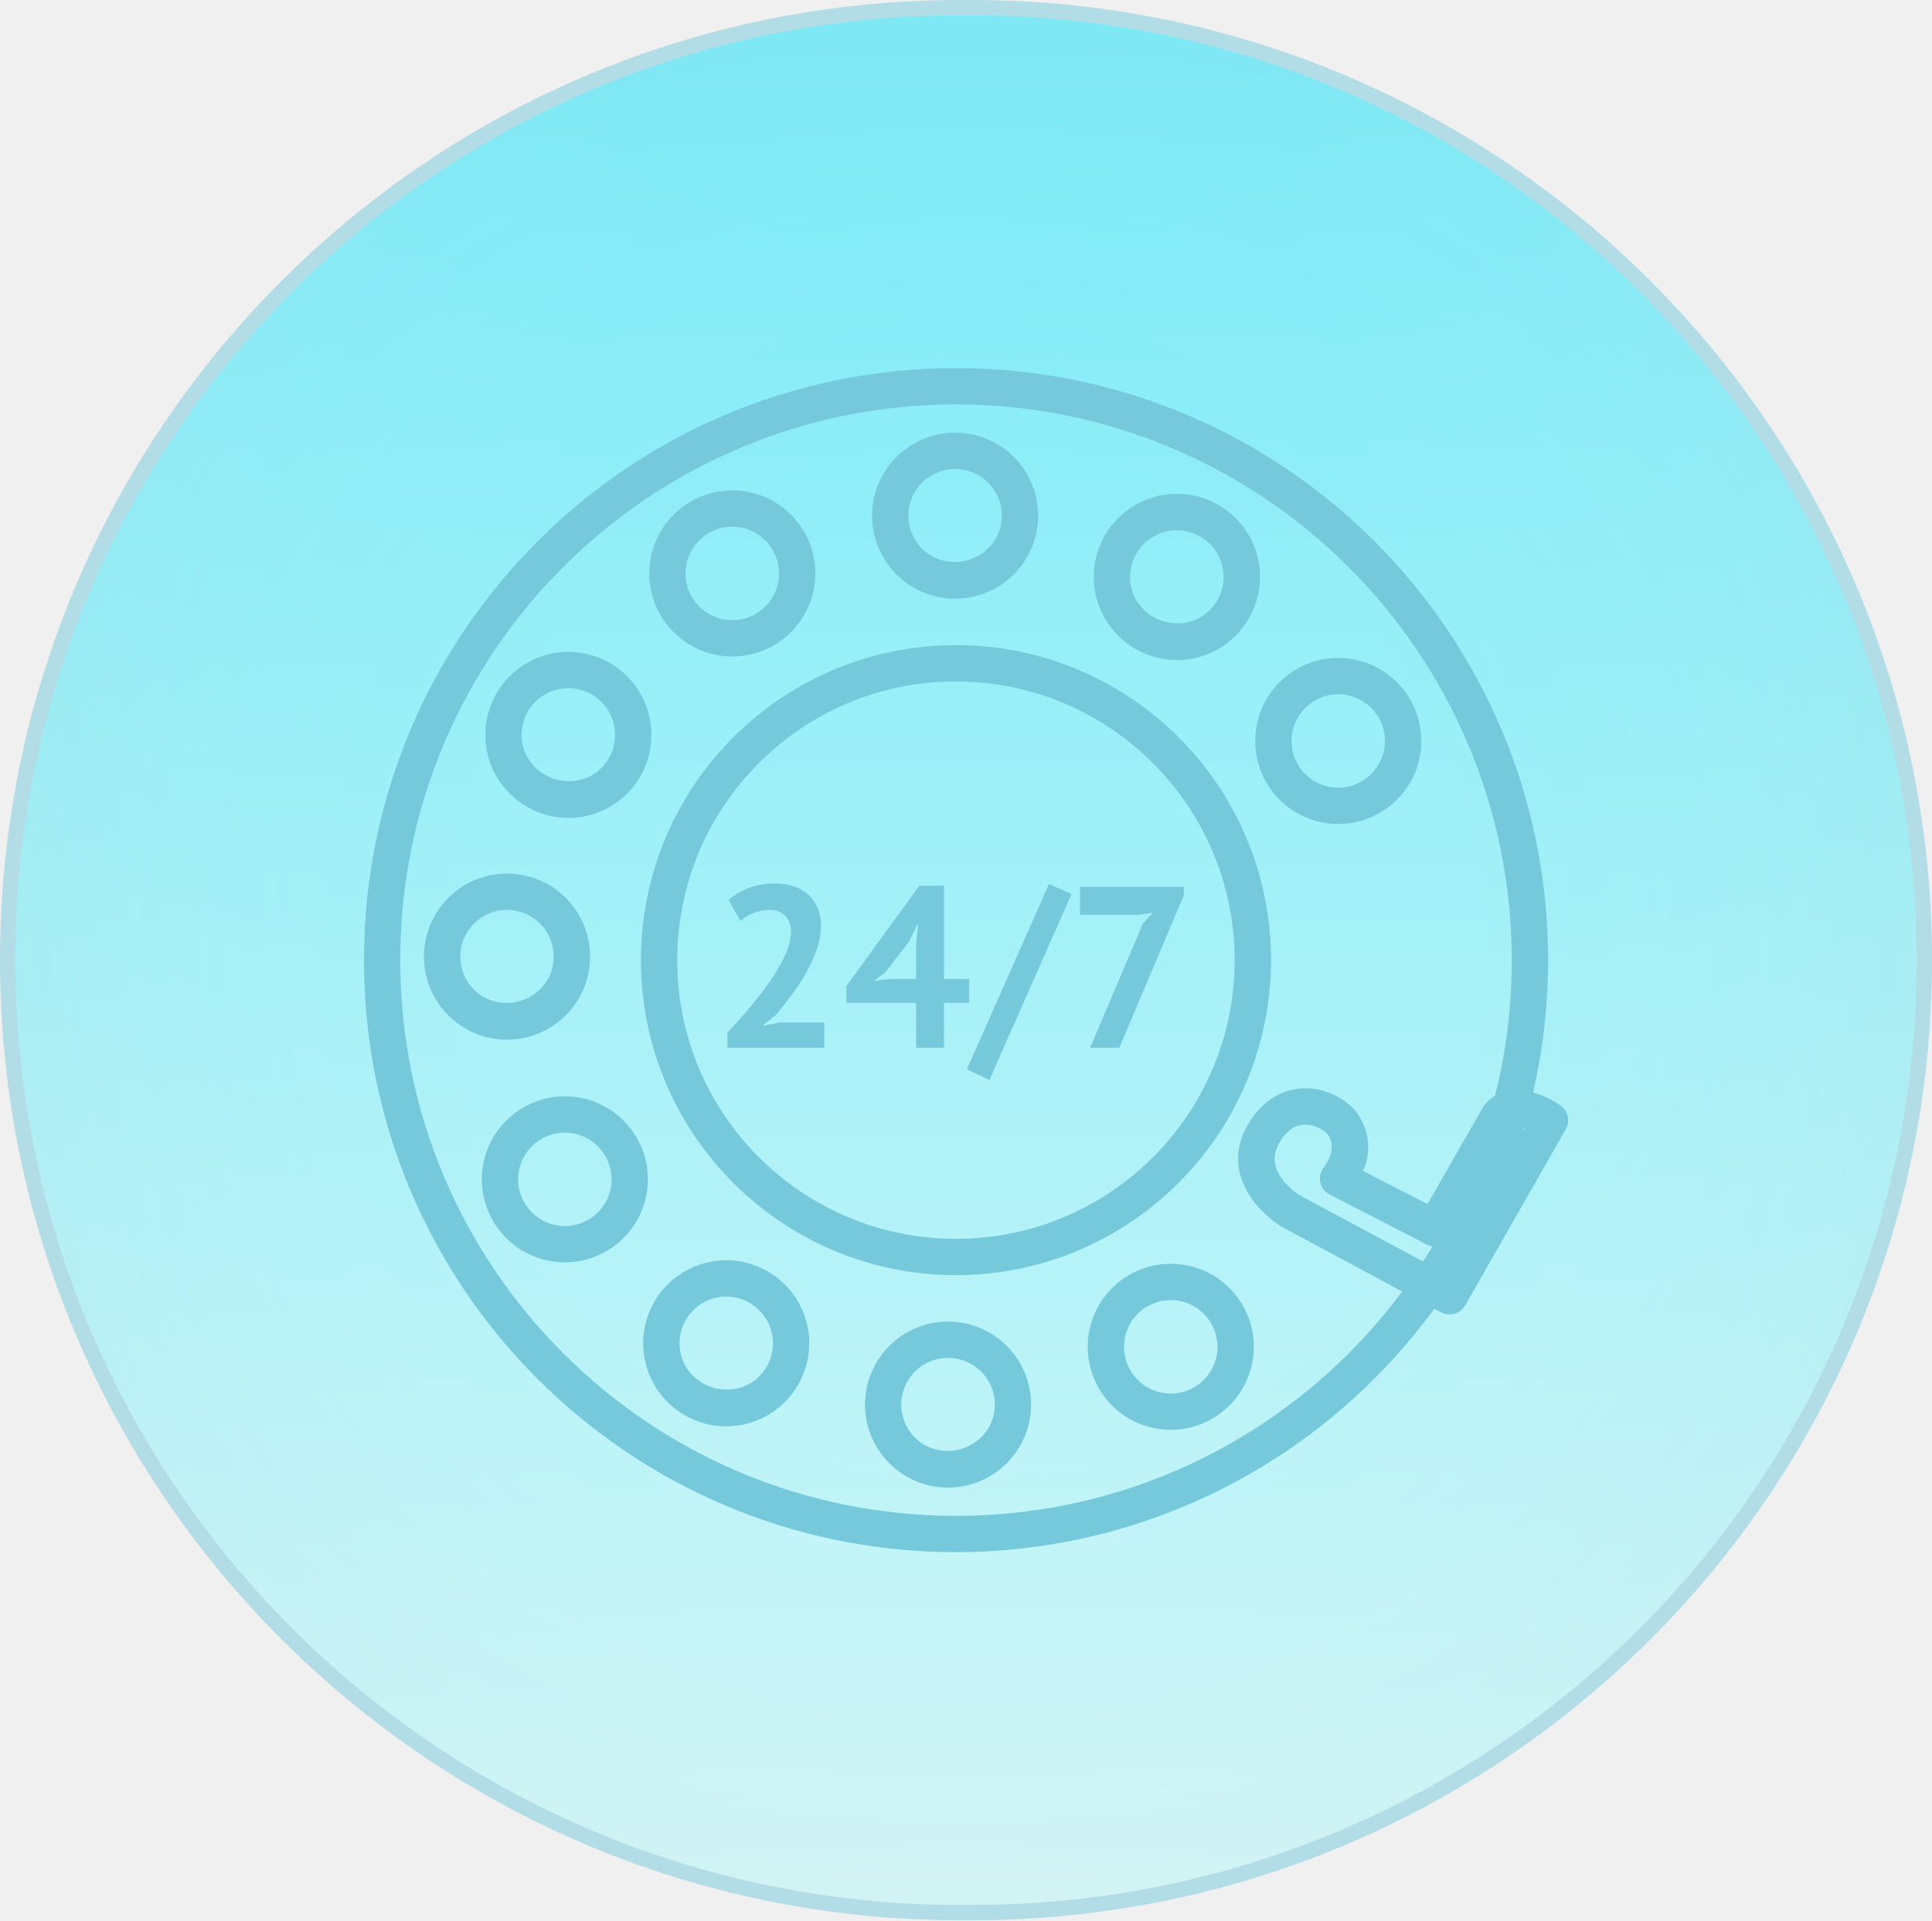
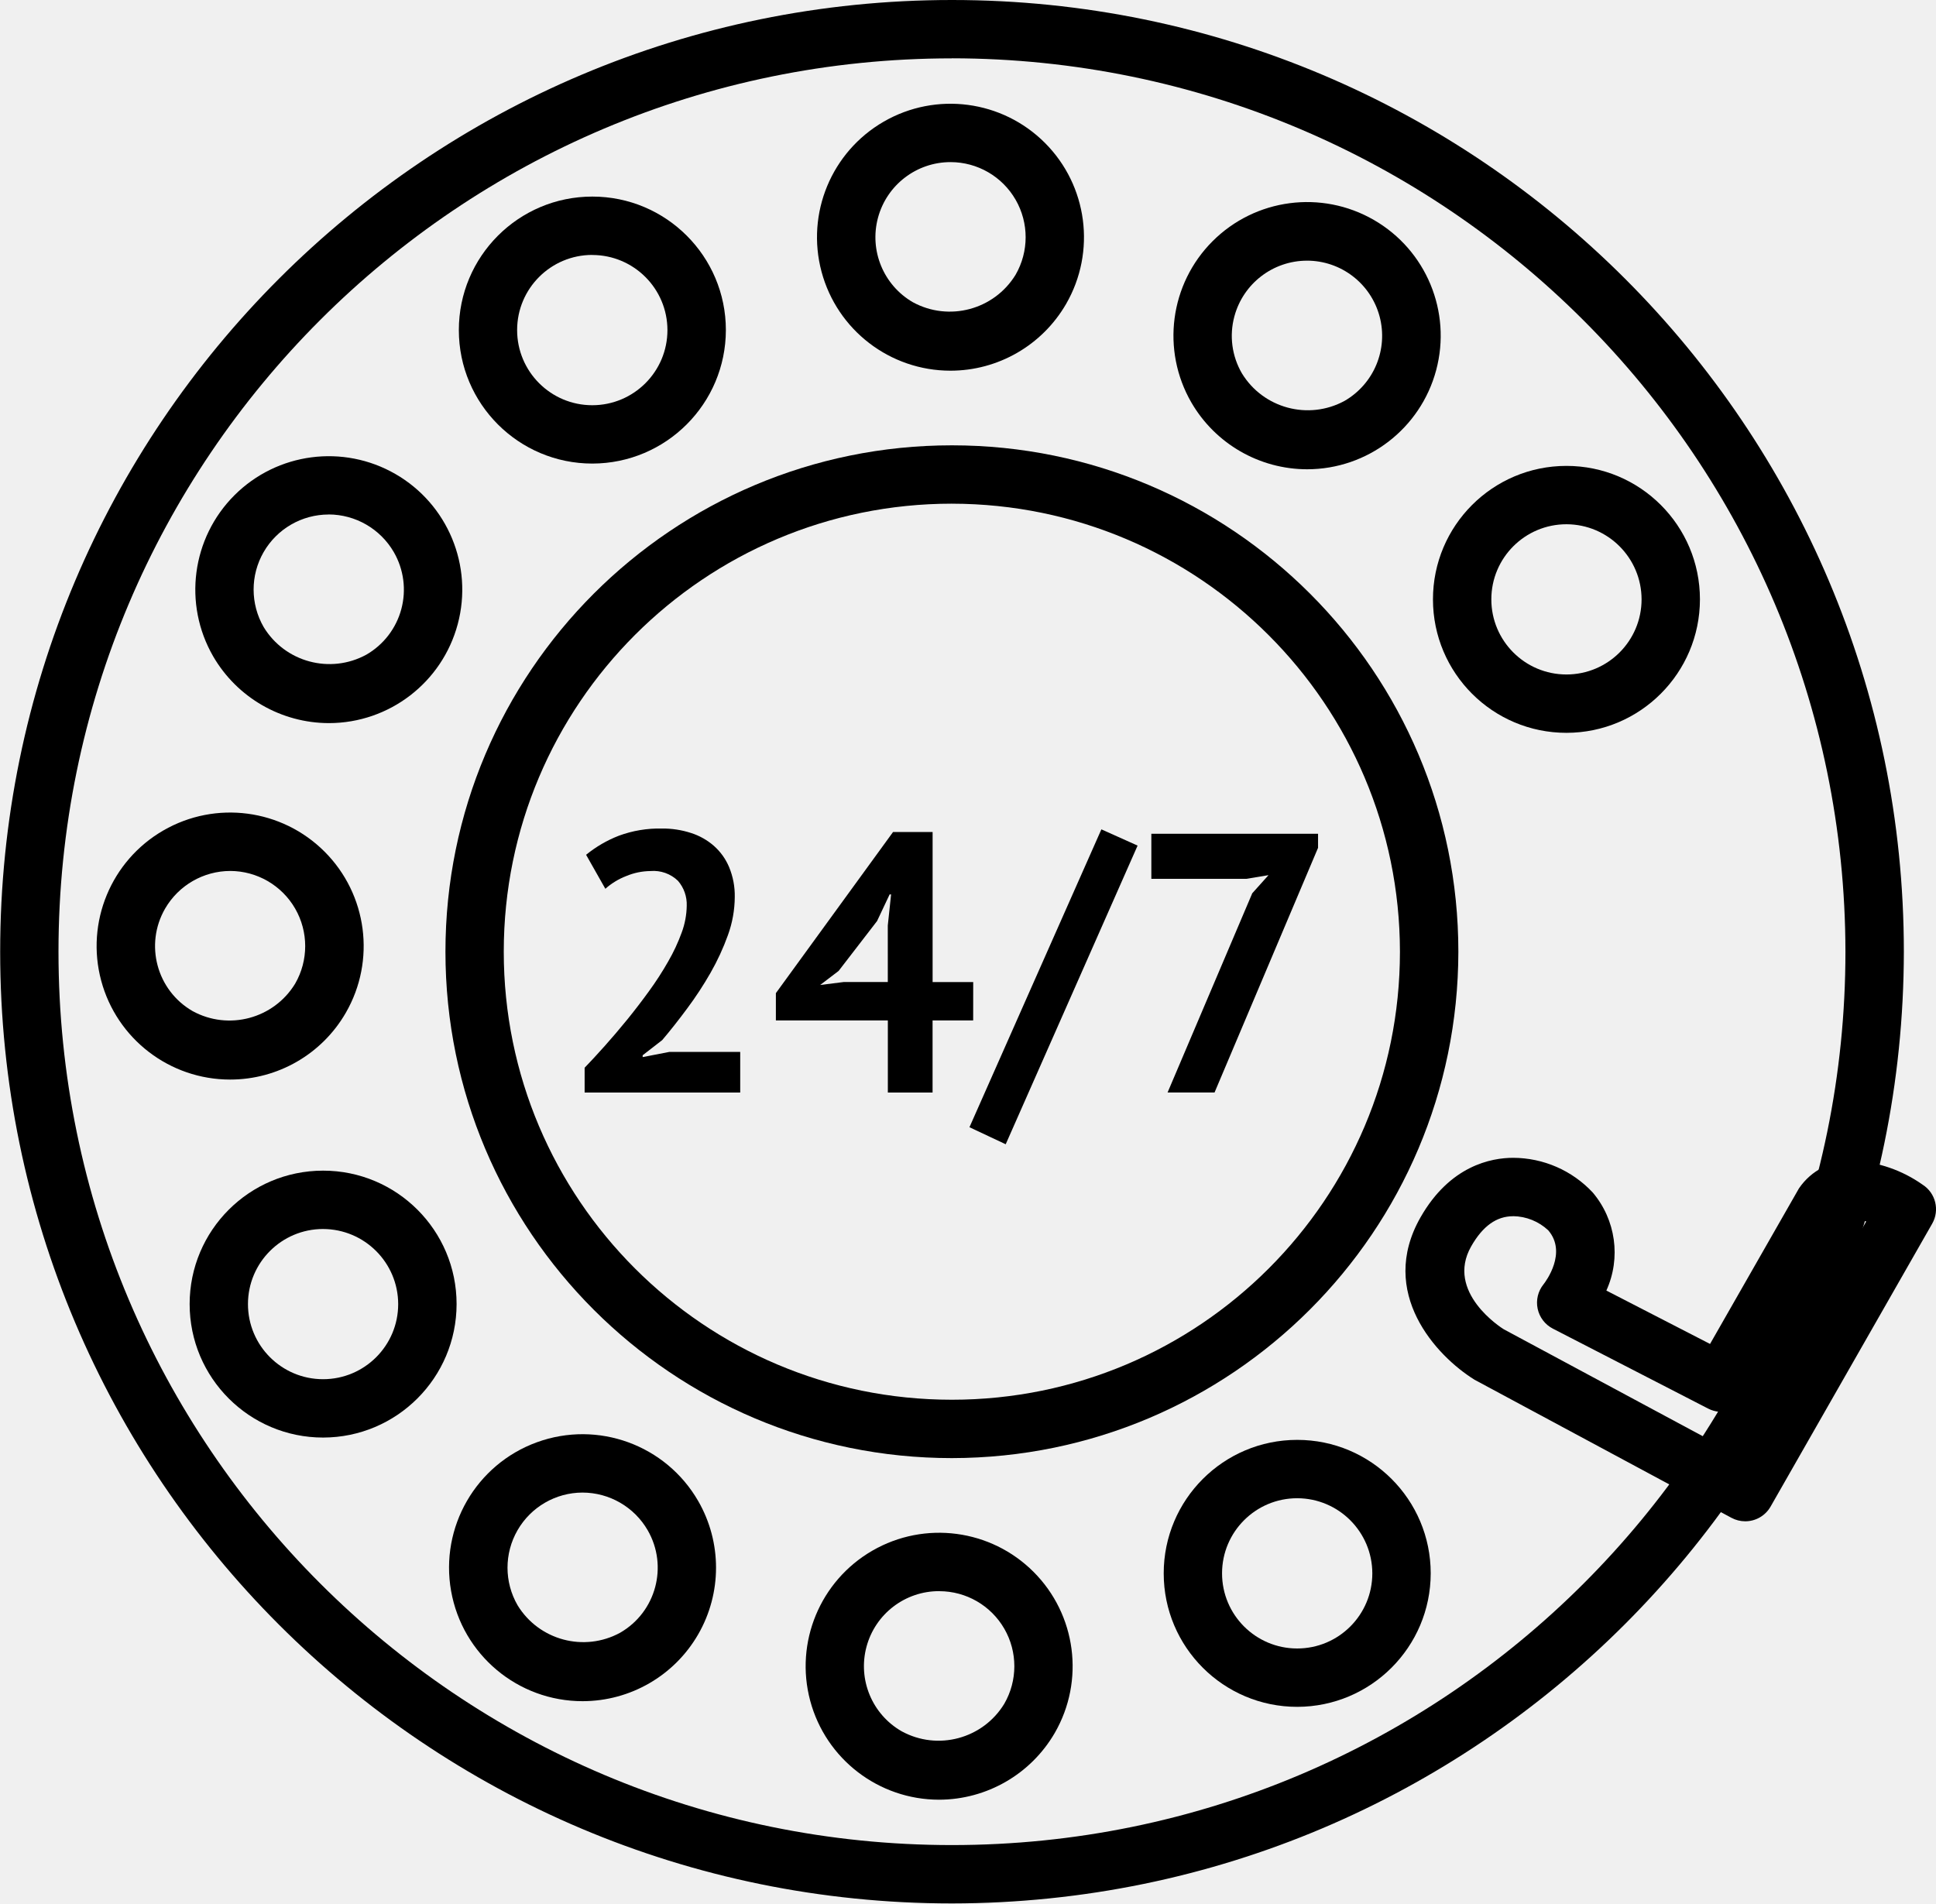
- <svg xmlns="http://www.w3.org/2000/svg" width="252.455" height="250.946" viewBox="0 0 252.455 250.946">
-   <defs>
-     <linearGradient id="linear-gradient" x1="0.5" x2="0.5" y2="1" gradientUnits="objectBoundingBox">
-       <stop offset="0" stop-color="#00e5ff" />
-       <stop offset="1" stop-color="#b7fdff" />
-     </linearGradient>
-     <filter id="Rectangle_648" x="0" y="0" width="252.455" height="250.946" filterUnits="userSpaceOnUse">
-       <feOffset input="SourceAlpha" />
-       <feGaussianBlur stdDeviation="49.5" result="blur" />
-       <feFlood flood-color="#80a5ac" flood-opacity="0.129" result="color" />
-       <feComposite operator="out" in="SourceGraphic" in2="blur" />
-       <feComposite operator="in" in="color" />
-       <feComposite operator="in" in2="SourceGraphic" />
-     </filter>
-   </defs>
-   <g id="Group_1528" data-name="Group 1528" transform="translate(-431.968 -4799.768)">
-     <g id="Group_1458" data-name="Group 1458" transform="translate(432.968 4800.768)" opacity="0.5">
-       <g data-type="innerShadowGroup">
-         <rect id="Rectangle_648-2" data-name="Rectangle 648" width="250.455" height="248.946" rx="124.473" transform="translate(0 0)" fill="url(#linear-gradient)" />
-         <g transform="matrix(1, 0, 0, 1, -1, -1)" filter="url(#Rectangle_648)">
-           <rect id="Rectangle_648-3" data-name="Rectangle 648" width="250.455" height="248.946" rx="124.473" transform="translate(1 1)" fill="#fff" />
+ <svg xmlns="http://www.w3.org/2000/svg" width="157.359" height="154.732" viewBox="0 0 157.359 154.732" id="afterSale">
+   <g id="Group_1521" data-name="Group 1521" transform="translate(0 0)">
+     <g id="Group_1515" data-name="Group 1515" transform="translate(0 0)">
+       <g id="Group_1490" data-name="Group 1490">
+         <g id="Group_1489" data-name="Group 1489">
+           <path id="Path_1306" data-name="Path 1306" d="M431.025,188.593A77.366,77.366,0,1,1,508.4,111.227,77.455,77.455,0,0,1,431.025,188.593Zm0-149.988a72.622,72.622,0,1,0,72.627,72.622A72.707,72.707,0,0,0,431.025,38.6Z" transform="translate(-353.654 -33.861)" />
        </g>
-         <rect id="Rectangle_648-4" data-name="Rectangle 648" width="250.455" height="248.946" rx="124.473" transform="translate(0 0)" fill="none" stroke="#75c9db" stroke-width="2" />
+       </g>
+       <g id="Group_1492" data-name="Group 1492" transform="translate(36.208 36.201)">
+         <g id="Group_1491" data-name="Group 1491">
+           <path id="Path_1308" data-name="Path 1308" d="M410.083,131.454a41.165,41.165,0,1,1,41.165-41.165A41.21,41.21,0,0,1,410.083,131.454Zm0-77.587A36.421,36.421,0,1,0,446.5,90.289,36.463,36.463,0,0,0,410.083,53.868Z" transform="translate(-368.92 -49.124)" />
+         </g>
+       </g>
+       <g id="Group_1494" data-name="Group 1494" transform="translate(116.475 37.873)">
+         <g id="Group_1493" data-name="Group 1493">
+           <path id="Path_1310" data-name="Path 1310" d="M413.615,71.529A10.85,10.85,0,1,1,424.459,60.68,10.862,10.862,0,0,1,413.615,71.529Zm0-16.956a6.106,6.106,0,1,0,6.1,6.107A6.116,6.116,0,0,0,413.615,54.573Z" transform="translate(-402.762 -49.829)" />
+         </g>
+       </g>
+       <g id="Group_1496" data-name="Group 1496" transform="translate(95.378 16.441)">
+         <g id="Group_1495" data-name="Group 1495">
+           <path id="Path_1312" data-name="Path 1312" d="M404.734,62.5a10.892,10.892,0,0,1-9.409-5.427,10.861,10.861,0,1,1,9.409,5.427Zm-.014-16.958a6.118,6.118,0,0,0-5.9,4.53,6.055,6.055,0,0,0,.612,4.63,6.267,6.267,0,0,0,8.342,2.239,6.109,6.109,0,0,0-3.057-11.4Z" transform="translate(-393.867 -40.793)" />
+         </g>
+       </g>
+       <g id="Group_1498" data-name="Group 1498" transform="translate(66.401 8.434)">
+         <g id="Group_1497" data-name="Group 1497">
+           <path id="Path_1314" data-name="Path 1314" d="M392.5,59.117a10.85,10.85,0,1,1,9.4-5.422A10.864,10.864,0,0,1,392.5,59.117Zm.017-16.956a6.107,6.107,0,0,0-3.067,11.392,6.274,6.274,0,0,0,8.344-2.23,6.106,6.106,0,0,0-5.277-9.162Z" transform="translate(-381.65 -37.417)" />
+         </g>
+       </g>
+       <g id="Group_1500" data-name="Group 1500" transform="translate(37.301 15.984)">
+         <g id="Group_1499" data-name="Group 1499">
+           <path id="Path_1316" data-name="Path 1316" d="M380.23,62.3h0a10.852,10.852,0,1,1,10.849-10.856A10.87,10.87,0,0,1,380.23,62.3Zm0-16.961a6.109,6.109,0,1,0,6.1,6.105A6.115,6.115,0,0,0,380.234,45.344Z" transform="translate(-369.381 -40.6)" />
+         </g>
+       </g>
+       <g id="Group_1502" data-name="Group 1502" transform="translate(15.868 37.076)">
+         <g id="Group_1501" data-name="Group 1501">
+           <path id="Path_1318" data-name="Path 1318" d="M371.211,71.2a10.9,10.9,0,0,1-9.409-5.429,10.849,10.849,0,1,1,9.409,5.429Zm-.024-16.958a6.1,6.1,0,0,0-5.277,9.155,6.258,6.258,0,0,0,8.339,2.241,6.1,6.1,0,0,0,2.237-8.337A6.14,6.14,0,0,0,371.188,54.237Z" transform="translate(-360.344 -49.493)" />
+         </g>
+       </g>
+       <g id="Group_1504" data-name="Group 1504" transform="translate(7.858 66.057)">
+         <g id="Group_1503" data-name="Group 1503">
+           <path id="Path_1320" data-name="Path 1320" d="M367.815,83.414a10.853,10.853,0,1,1,9.4-5.427A10.846,10.846,0,0,1,367.815,83.414Zm.014-16.958a6.136,6.136,0,0,0-5.3,3.06,6.1,6.1,0,0,0,2.234,8.332,6.25,6.25,0,0,0,8.337-2.232,6.11,6.11,0,0,0-5.275-9.16Z" transform="translate(-356.967 -61.712)" />
+         </g>
+       </g>
+       <g id="Group_1506" data-name="Group 1506" transform="translate(15.412 95.164)">
+         <g id="Group_1505" data-name="Group 1505">
+           <path id="Path_1322" data-name="Path 1322" d="M371.005,95.681A10.849,10.849,0,1,1,381.852,84.83,10.864,10.864,0,0,1,371.005,95.681Zm0-16.954a6.105,6.105,0,1,0,6.1,6.1A6.118,6.118,0,0,0,371.005,78.728Z" transform="translate(-360.152 -73.984)" />
+         </g>
+       </g>
+       <g id="Group_1508" data-name="Group 1508" transform="translate(36.509 116.589)">
+         <g id="Group_1507" data-name="Group 1507">
+           <path id="Path_1324" data-name="Path 1324" d="M379.9,104.719a10.851,10.851,0,1,1,9.39-16.268,10.853,10.853,0,0,1-9.39,16.268Zm-.019-16.958a6.108,6.108,0,0,0-5.275,9.16,6.258,6.258,0,0,0,8.337,2.234,6.1,6.1,0,0,0,2.239-8.332A6.13,6.13,0,0,0,379.881,87.761Z" transform="translate(-369.047 -83.017)" />
+         </g>
+       </g>
+       <g id="Group_1510" data-name="Group 1510" transform="translate(65.491 124.603)">
+         <g id="Group_1509" data-name="Group 1509">
+           <path id="Path_1326" data-name="Path 1326" d="M392.105,108.093a10.85,10.85,0,1,1,9.4-5.424A10.9,10.9,0,0,1,392.105,108.093Zm.019-16.954a6.1,6.1,0,0,0-3.062,11.392A6.255,6.255,0,0,0,397.4,100.3a6.1,6.1,0,0,0-5.275-9.158Z" transform="translate(-381.266 -86.396)" />
+         </g>
+       </g>
+       <g id="Group_1512" data-name="Group 1512" transform="translate(94.59 117.049)">
+         <g id="Group_1511" data-name="Group 1511">
+           <path id="Path_1328" data-name="Path 1328" d="M404.388,104.913a10.851,10.851,0,1,1,10.846-10.851A10.866,10.866,0,0,1,404.388,104.913Zm0-16.958a6.107,6.107,0,1,0,6.1,6.107A6.117,6.117,0,0,0,404.388,87.955Z" transform="translate(-393.535 -83.211)" />
+         </g>
+       </g>
+       <g id="Group_1514" data-name="Group 1514" transform="translate(114.235 94.12)">
+         <g id="Group_1513" data-name="Group 1513">
+           <path id="Path_1330" data-name="Path 1330" d="M429.434,103.092a2.367,2.367,0,0,1-1.122-.285L407.433,91.584c-3.121-1.938-7.874-7.075-4.395-13.192,2.4-4.217,5.754-4.848,7.538-4.848a8.881,8.881,0,0,1,6.461,2.815,7.527,7.527,0,0,1,1.112,7.976l8.427,4.34L433.8,76.034a5.133,5.133,0,0,1,4.438-2.258,10.727,10.727,0,0,1,5.609,1.947,2.371,2.371,0,0,1,.783,3.178L431.495,101.9A2.371,2.371,0,0,1,429.434,103.092Zm-18.858-24.8c-1.359,0-2.474.8-3.415,2.45-2.116,3.724,2.455,6.622,2.649,6.741L428.52,97.537l10.751-18.82c-1.041-.342-1.361-.175-1.478-.116L429.569,93a2.37,2.37,0,0,1-3.147.93l-12.623-6.5a2.372,2.372,0,0,1-.759-3.6c.194-.244,1.935-2.583.389-4.388A4.253,4.253,0,0,0,410.575,78.288Z" transform="translate(-401.818 -73.544)" />
+         </g>
      </g>
    </g>
-     <g id="Group_1521" data-name="Group 1521" transform="translate(479.515 4847.875)">
-       <g id="Group_1515" data-name="Group 1515" transform="translate(0 0)">
-         <g id="Group_1490" data-name="Group 1490">
-           <g id="Group_1489" data-name="Group 1489">
-             <path id="Path_1306" data-name="Path 1306" d="M431.025,188.593A77.366,77.366,0,1,1,508.4,111.227,77.455,77.455,0,0,1,431.025,188.593Zm0-149.988a72.622,72.622,0,1,0,72.627,72.622A72.707,72.707,0,0,0,431.025,38.6Z" transform="translate(-353.654 -33.861)" fill="#75c9db" />
-           </g>
-         </g>
-         <g id="Group_1492" data-name="Group 1492" transform="translate(36.208 36.201)">
-           <g id="Group_1491" data-name="Group 1491">
-             <path id="Path_1308" data-name="Path 1308" d="M410.083,131.454a41.165,41.165,0,1,1,41.165-41.165A41.21,41.21,0,0,1,410.083,131.454Zm0-77.587A36.421,36.421,0,1,0,446.5,90.289,36.463,36.463,0,0,0,410.083,53.868Z" transform="translate(-368.92 -49.124)" fill="#75c9db" />
-           </g>
-         </g>
-         <g id="Group_1494" data-name="Group 1494" transform="translate(116.475 37.873)">
-           <g id="Group_1493" data-name="Group 1493">
-             <path id="Path_1310" data-name="Path 1310" d="M413.615,71.529A10.85,10.85,0,1,1,424.459,60.68,10.862,10.862,0,0,1,413.615,71.529Zm0-16.956a6.106,6.106,0,1,0,6.1,6.107A6.116,6.116,0,0,0,413.615,54.573Z" transform="translate(-402.762 -49.829)" fill="#75c9db" />
-           </g>
-         </g>
-         <g id="Group_1496" data-name="Group 1496" transform="translate(95.378 16.441)">
-           <g id="Group_1495" data-name="Group 1495">
-             <path id="Path_1312" data-name="Path 1312" d="M404.734,62.5a10.892,10.892,0,0,1-9.409-5.427,10.861,10.861,0,1,1,9.409,5.427Zm-.014-16.958a6.118,6.118,0,0,0-5.9,4.53,6.055,6.055,0,0,0,.612,4.63,6.267,6.267,0,0,0,8.342,2.239,6.109,6.109,0,0,0-3.057-11.4Z" transform="translate(-393.867 -40.793)" fill="#75c9db" />
-           </g>
-         </g>
-         <g id="Group_1498" data-name="Group 1498" transform="translate(66.401 8.434)">
-           <g id="Group_1497" data-name="Group 1497">
-             <path id="Path_1314" data-name="Path 1314" d="M392.5,59.117a10.85,10.85,0,1,1,9.4-5.422A10.864,10.864,0,0,1,392.5,59.117Zm.017-16.956a6.107,6.107,0,0,0-3.067,11.392,6.274,6.274,0,0,0,8.344-2.23,6.106,6.106,0,0,0-5.277-9.162Z" transform="translate(-381.65 -37.417)" fill="#75c9db" />
-           </g>
-         </g>
-         <g id="Group_1500" data-name="Group 1500" transform="translate(37.301 15.984)">
-           <g id="Group_1499" data-name="Group 1499">
-             <path id="Path_1316" data-name="Path 1316" d="M380.23,62.3h0a10.852,10.852,0,1,1,10.849-10.856A10.87,10.87,0,0,1,380.23,62.3Zm0-16.961a6.109,6.109,0,1,0,6.1,6.105A6.115,6.115,0,0,0,380.234,45.344Z" transform="translate(-369.381 -40.6)" fill="#75c9db" />
-           </g>
-         </g>
-         <g id="Group_1502" data-name="Group 1502" transform="translate(15.868 37.076)">
-           <g id="Group_1501" data-name="Group 1501">
-             <path id="Path_1318" data-name="Path 1318" d="M371.211,71.2a10.9,10.9,0,0,1-9.409-5.429,10.849,10.849,0,1,1,9.409,5.429Zm-.024-16.958a6.1,6.1,0,0,0-5.277,9.155,6.258,6.258,0,0,0,8.339,2.241,6.1,6.1,0,0,0,2.237-8.337A6.14,6.14,0,0,0,371.188,54.237Z" transform="translate(-360.344 -49.493)" fill="#75c9db" />
-           </g>
-         </g>
-         <g id="Group_1504" data-name="Group 1504" transform="translate(7.858 66.057)">
-           <g id="Group_1503" data-name="Group 1503">
-             <path id="Path_1320" data-name="Path 1320" d="M367.815,83.414a10.853,10.853,0,1,1,9.4-5.427A10.846,10.846,0,0,1,367.815,83.414Zm.014-16.958a6.136,6.136,0,0,0-5.3,3.06,6.1,6.1,0,0,0,2.234,8.332,6.25,6.25,0,0,0,8.337-2.232,6.11,6.11,0,0,0-5.275-9.16Z" transform="translate(-356.967 -61.712)" fill="#75c9db" />
-           </g>
-         </g>
-         <g id="Group_1506" data-name="Group 1506" transform="translate(15.412 95.164)">
-           <g id="Group_1505" data-name="Group 1505">
-             <path id="Path_1322" data-name="Path 1322" d="M371.005,95.681A10.849,10.849,0,1,1,381.852,84.83,10.864,10.864,0,0,1,371.005,95.681Zm0-16.954a6.105,6.105,0,1,0,6.1,6.1A6.118,6.118,0,0,0,371.005,78.728Z" transform="translate(-360.152 -73.984)" fill="#75c9db" />
-           </g>
-         </g>
-         <g id="Group_1508" data-name="Group 1508" transform="translate(36.509 116.589)">
-           <g id="Group_1507" data-name="Group 1507">
-             <path id="Path_1324" data-name="Path 1324" d="M379.9,104.719a10.851,10.851,0,1,1,9.39-16.268,10.853,10.853,0,0,1-9.39,16.268Zm-.019-16.958a6.108,6.108,0,0,0-5.275,9.16,6.258,6.258,0,0,0,8.337,2.234,6.1,6.1,0,0,0,2.239-8.332A6.13,6.13,0,0,0,379.881,87.761Z" transform="translate(-369.047 -83.017)" fill="#75c9db" />
-           </g>
-         </g>
-         <g id="Group_1510" data-name="Group 1510" transform="translate(65.491 124.603)">
-           <g id="Group_1509" data-name="Group 1509">
-             <path id="Path_1326" data-name="Path 1326" d="M392.105,108.093a10.85,10.85,0,1,1,9.4-5.424A10.9,10.9,0,0,1,392.105,108.093Zm.019-16.954a6.1,6.1,0,0,0-3.062,11.392A6.255,6.255,0,0,0,397.4,100.3a6.1,6.1,0,0,0-5.275-9.158Z" transform="translate(-381.266 -86.396)" fill="#75c9db" />
-           </g>
-         </g>
-         <g id="Group_1512" data-name="Group 1512" transform="translate(94.59 117.049)">
-           <g id="Group_1511" data-name="Group 1511">
-             <path id="Path_1328" data-name="Path 1328" d="M404.388,104.913a10.851,10.851,0,1,1,10.846-10.851A10.866,10.866,0,0,1,404.388,104.913Zm0-16.958a6.107,6.107,0,1,0,6.1,6.107A6.117,6.117,0,0,0,404.388,87.955Z" transform="translate(-393.535 -83.211)" fill="#75c9db" />
-           </g>
-         </g>
-         <g id="Group_1514" data-name="Group 1514" transform="translate(114.235 94.12)">
-           <g id="Group_1513" data-name="Group 1513">
-             <path id="Path_1330" data-name="Path 1330" d="M429.434,103.092a2.367,2.367,0,0,1-1.122-.285L407.433,91.584c-3.121-1.938-7.874-7.075-4.395-13.192,2.4-4.217,5.754-4.848,7.538-4.848a8.881,8.881,0,0,1,6.461,2.815,7.527,7.527,0,0,1,1.112,7.976l8.427,4.34L433.8,76.034a5.133,5.133,0,0,1,4.438-2.258,10.727,10.727,0,0,1,5.609,1.947,2.371,2.371,0,0,1,.783,3.178L431.495,101.9A2.371,2.371,0,0,1,429.434,103.092Zm-18.858-24.8c-1.359,0-2.474.8-3.415,2.45-2.116,3.724,2.455,6.622,2.649,6.741L428.52,97.537l10.751-18.82c-1.041-.342-1.361-.175-1.478-.116L429.569,93a2.37,2.37,0,0,1-3.147.93l-12.623-6.5a2.372,2.372,0,0,1-.759-3.6c.194-.244,1.935-2.583.389-4.388A4.253,4.253,0,0,0,410.575,78.288Z" transform="translate(-401.818 -73.544)" fill="#75c9db" />
-           </g>
-         </g>
+     <g id="Group_1520" data-name="Group 1520" transform="translate(47.519 67.357)">
+       <g id="Group_1516" data-name="Group 1516">
+         <path id="Path_1331" data-name="Path 1331" d="M385.892,67.82a9.21,9.21,0,0,1-.555,3.1,19.446,19.446,0,0,1-1.414,3.064,28.523,28.523,0,0,1-1.9,2.9q-1.035,1.4-2.028,2.569l-1.589,1.233v.149l2.163-.42h5.766v3.3H373.689V81.7q.726-.751,1.627-1.76t1.817-2.132c.61-.752,1.207-1.527,1.786-2.329a25.314,25.314,0,0,0,1.563-2.419,14.73,14.73,0,0,0,1.1-2.358,6.531,6.531,0,0,0,.406-2.163,2.939,2.939,0,0,0-.707-2.028,2.863,2.863,0,0,0-2.239-.8,5.242,5.242,0,0,0-1.969.406,5.58,5.58,0,0,0-1.7,1.036l-1.565-2.763a9.851,9.851,0,0,1,2.659-1.549,9.515,9.515,0,0,1,3.5-.586,7.4,7.4,0,0,1,2.372.363,5.227,5.227,0,0,1,1.862,1.051,4.743,4.743,0,0,1,1.233,1.727A6.055,6.055,0,0,1,385.892,67.82Z" transform="translate(-373.689 -62.26)" />
      </g>
-       <g id="Group_1520" data-name="Group 1520" transform="translate(47.519 67.357)">
-         <g id="Group_1516" data-name="Group 1516">
-           <path id="Path_1331" data-name="Path 1331" d="M385.892,67.82a9.21,9.21,0,0,1-.555,3.1,19.446,19.446,0,0,1-1.414,3.064,28.523,28.523,0,0,1-1.9,2.9q-1.035,1.4-2.028,2.569l-1.589,1.233v.149l2.163-.42h5.766v3.3H373.689V81.7q.726-.751,1.627-1.76t1.817-2.132c.61-.752,1.207-1.527,1.786-2.329a25.314,25.314,0,0,0,1.563-2.419,14.73,14.73,0,0,0,1.1-2.358,6.531,6.531,0,0,0,.406-2.163,2.939,2.939,0,0,0-.707-2.028,2.863,2.863,0,0,0-2.239-.8,5.242,5.242,0,0,0-1.969.406,5.58,5.58,0,0,0-1.7,1.036l-1.565-2.763a9.851,9.851,0,0,1,2.659-1.549,9.515,9.515,0,0,1,3.5-.586,7.4,7.4,0,0,1,2.372.363,5.227,5.227,0,0,1,1.862,1.051,4.743,4.743,0,0,1,1.233,1.727A6.055,6.055,0,0,1,385.892,67.82Z" transform="translate(-373.689 -62.26)" fill="#75c9db" />
-         </g>
-         <g id="Group_1517" data-name="Group 1517" transform="translate(15.538 0.27)">
-           <path id="Path_1332" data-name="Path 1332" d="M396.283,77.7h-3.3v5.861h-3.636V77.7h-9.1v-2.22l9.525-13.1h3.214v12.2h3.3Zm-6.94-7.718.268-2.526h-.119l-1.02,2.163-3.126,4.056-1.5,1.143,1.921-.242h3.577Z" transform="translate(-380.24 -62.374)" fill="#75c9db" />
-         </g>
-         <g id="Group_1518" data-name="Group 1518" transform="translate(31.279 0.062)">
-           <path id="Path_1333" data-name="Path 1333" d="M397.6,62.286l2.943,1.321L389.823,87.885,386.877,86.5Z" transform="translate(-386.877 -62.286)" fill="#75c9db" />
-         </g>
-         <g id="Group_1519" data-name="Group 1519" transform="translate(46.061 0.422)">
-           <path id="Path_1334" data-name="Path 1334" d="M394.43,83.469l6.883-16.195,1.321-1.473-1.8.3h-7.723V62.438h13.55v1.141l-8.413,19.89Z" transform="translate(-393.109 -62.438)" fill="#75c9db" />
-         </g>
+       <g id="Group_1517" data-name="Group 1517" transform="translate(15.538 0.27)">
+         <path id="Path_1332" data-name="Path 1332" d="M396.283,77.7h-3.3v5.861h-3.636V77.7h-9.1v-2.22l9.525-13.1h3.214v12.2h3.3Zm-6.94-7.718.268-2.526h-.119l-1.02,2.163-3.126,4.056-1.5,1.143,1.921-.242h3.577Z" transform="translate(-380.24 -62.374)" />
+       </g>
+       <g id="Group_1518" data-name="Group 1518" transform="translate(31.279 0.062)">
+         <path id="Path_1333" data-name="Path 1333" d="M397.6,62.286l2.943,1.321L389.823,87.885,386.877,86.5Z" transform="translate(-386.877 -62.286)" />
+       </g>
+       <g id="Group_1519" data-name="Group 1519" transform="translate(46.061 0.422)">
+         <path id="Path_1334" data-name="Path 1334" d="M394.43,83.469l6.883-16.195,1.321-1.473-1.8.3h-7.723V62.438h13.55v1.141l-8.413,19.89Z" transform="translate(-393.109 -62.438)" />
      </g>
    </g>
  </g>
</svg>
